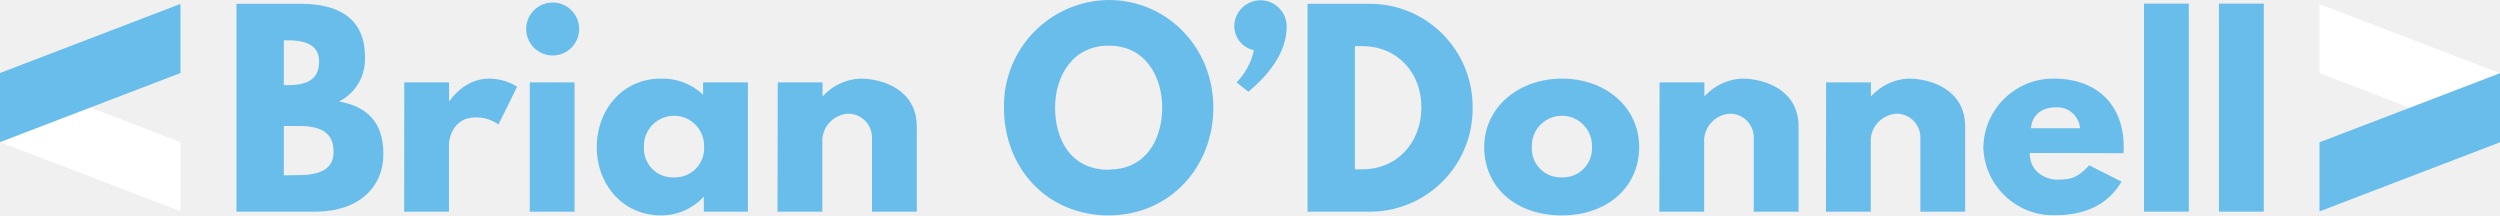
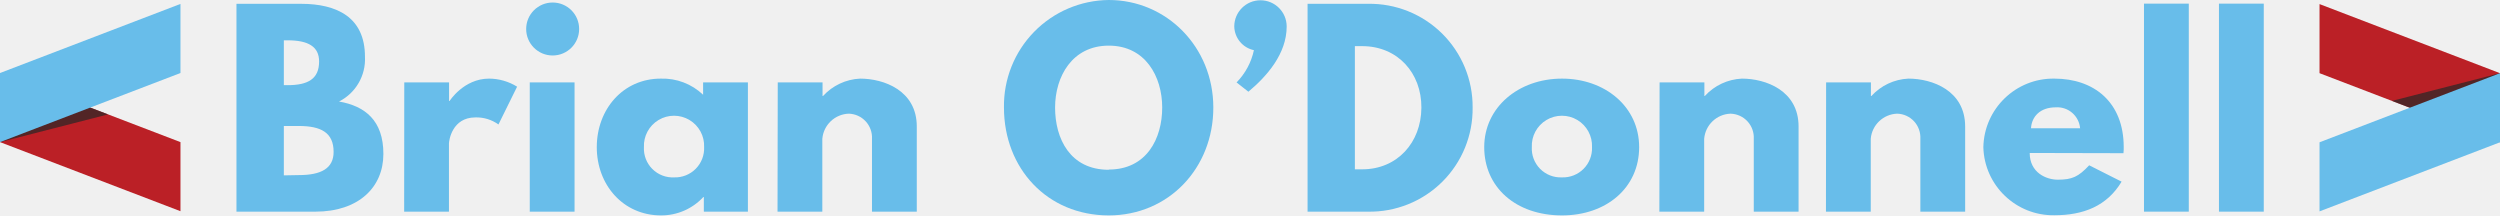
<svg xmlns="http://www.w3.org/2000/svg" viewBox="0 0 446.48 38.47">
  <defs>
-     <style>.cls-1{fill:#68bdea;}.cls-2{fill:#fff;}</style>
+     <style>.cls-1{fill:#68bdea;}.cls-2{fill:#bb2026;}.cls-3{fill:#252627;opacity:0.7;}</style>
  </defs>
  <g id="Name">
    <path class="cls-1" d="M57.85,5.36c6.39,0,11.43,2.38,11.43,9.45a8.47,8.47,0,0,1-4.63,8c4.63.81,7.92,3.37,7.92,9.36S68.11,42.48,60.42,42.48H46.33V5.36ZM55.47,19.89c3.64,0,5.62-1.12,5.62-4.23,0-2.65-1.93-3.78-5.62-3.78h-.68v8Zm2,16.06c4,0,6.21-1.21,6.21-4.14,0-3.42-2.21-4.63-6.21-4.63H54.79V36Z" transform="translate(-4.1 -4.68)" />
    <path class="cls-1" d="M76.3,19.4h8v3.32h.09s2.52-4,7.06-4a9.56,9.56,0,0,1,5,1.44l-3.33,6.75A6.71,6.71,0,0,0,89,25.65c-4.14,0-4.72,4.09-4.72,4.68V42.48h-8Z" transform="translate(-4.1 -4.68)" />
    <path class="cls-1" d="M107.53,9.86a4.73,4.73,0,1,1-4.72-4.73A4.72,4.72,0,0,1,107.53,9.86ZM98.71,42.48h8V19.4h-8Z" transform="translate(-4.1 -4.68)" />
    <path class="cls-1" d="M122.11,18.72a10.47,10.47,0,0,1,7.56,2.88V19.4h8V42.48h-7.87V39.87h-.09a10.22,10.22,0,0,1-7.56,3.28c-6.75,0-11.47-5.44-11.47-12.19S115.36,18.72,122.11,18.72Zm2.39,17.64a5.19,5.19,0,0,0,5.35-5.4,5.38,5.38,0,1,0-10.75,0A5.15,5.15,0,0,0,124.5,36.36Z" transform="translate(-4.1 -4.68)" />
    <path class="cls-1" d="M143,19.4h8v2.42h.09a9.56,9.56,0,0,1,6.62-3.1c4.23,0,10.12,2.11,10.12,8.55V42.48h-8v-13a4.27,4.27,0,0,0-4.14-4.5,4.91,4.91,0,0,0-4.73,4.5v13h-8Z" transform="translate(-4.1 -4.68)" />
    <path class="cls-1" d="M202.12,4.68c10.3,0,18.67,8.37,18.67,19.21s-8,19.26-18.67,19.26c-11,0-18.72-8.41-18.72-19.26A18.9,18.9,0,0,1,202.12,4.68Zm0,30.28c6.75,0,9.54-5.53,9.54-11.07s-3-11.06-9.54-11.06-9.59,5.53-9.59,11.06S195.19,35,202.12,35Z" transform="translate(-4.1 -4.68)" />
    <path class="cls-1" d="M233.89,9.41c0,4.9-3.55,8.9-6.84,11.65l-2.11-1.66a11.72,11.72,0,0,0,3.1-5.76,4.43,4.43,0,0,1-3.51-4.23,4.68,4.68,0,1,1,9.36,0Z" transform="translate(-4.1 -4.68)" />
    <path class="cls-1" d="M248.38,5.36A18.38,18.38,0,0,1,267.1,23.89a18.37,18.37,0,0,1-18.72,18.59H237.62V5.36Zm-1,29.56c6.25,0,10.53-4.77,10.57-11s-4.27-11-10.57-11h-1.31v22Z" transform="translate(-4.1 -4.68)" />
    <path class="cls-1" d="M283.07,18.72c7.65,0,13.77,5,13.77,12.24S291,43.15,283.07,43.15c-8.32,0-13.9-5.08-13.9-12.19S275.29,18.72,283.07,18.72Zm0,17.64a5.19,5.19,0,0,0,5.35-5.4,5.38,5.38,0,1,0-10.75,0A5.15,5.15,0,0,0,283,36.36Z" transform="translate(-4.1 -4.68)" />
    <path class="cls-1" d="M300.49,19.4h8v2.42h.08a9.56,9.56,0,0,1,6.62-3.1c4.23,0,10.12,2.11,10.12,8.55V42.48h-8v-13a4.27,4.27,0,0,0-4.14-4.5,4.9,4.9,0,0,0-4.72,4.5v13h-8Z" transform="translate(-4.1 -4.68)" />
    <path class="cls-1" d="M330.23,19.4h8v2.42h.09a9.54,9.54,0,0,1,6.61-3.1c4.23,0,10.13,2.11,10.13,8.55V42.48h-8v-13a4.26,4.26,0,0,0-4.14-4.5,4.91,4.91,0,0,0-4.72,4.5v13h-8Z" transform="translate(-4.1 -4.68)" />
    <path class="cls-1" d="M366.59,32c0,3.55,3,4.77,5,4.77,2.56,0,3.69-.5,5.62-2.57L383,37.12c-2.61,4.37-6.84,6-12,6A12.49,12.49,0,0,1,358.31,31,12.5,12.5,0,0,1,371,18.72c7,0,12.38,4.14,12.38,12.24a7.53,7.53,0,0,1-.05,1.08Zm9-4.41a4.1,4.1,0,0,0-4.36-3.74c-2.75,0-4.28,1.62-4.41,3.74Z" transform="translate(-4.1 -4.68)" />
    <path class="cls-1" d="M387,5.33h8V42.48h-8Z" transform="translate(-4.1 -4.68)" />
    <path class="cls-1" d="M400.39,5.33h8V42.48h-8Z" transform="translate(-4.1 -4.68)" />
  </g>
  <g id="Closing_Bracket" data-name="Closing Bracket">
    <polygon class="cls-2" points="414.25 13.07 414.25 0.73 446.48 13.07 446.48 25.41 414.25 13.07" />
+     <polygon class="cls-3" points="446.48 13.07 427.18 18.02 434.26 20.73 446.48 13.07" />
    <polygon class="cls-1" points="446.48 25.41 446.48 13.07 414.25 25.41 414.25 37.75 446.48 25.41" />
  </g>
  <g id="Opening_Bracket" data-name="Opening Bracket">
    <polygon class="cls-2" points="32.23 25.38 32.23 37.72 0 25.38 0 13.04 32.23 25.38" />
+     <polygon class="cls-3" points="0 25.38 19.3 20.43 12.22 17.73 0 25.38" />
    <polygon class="cls-1" points="0 13.04 0 25.38 32.23 13.04 32.23 0.7 0 13.04" />
  </g>
</svg>
